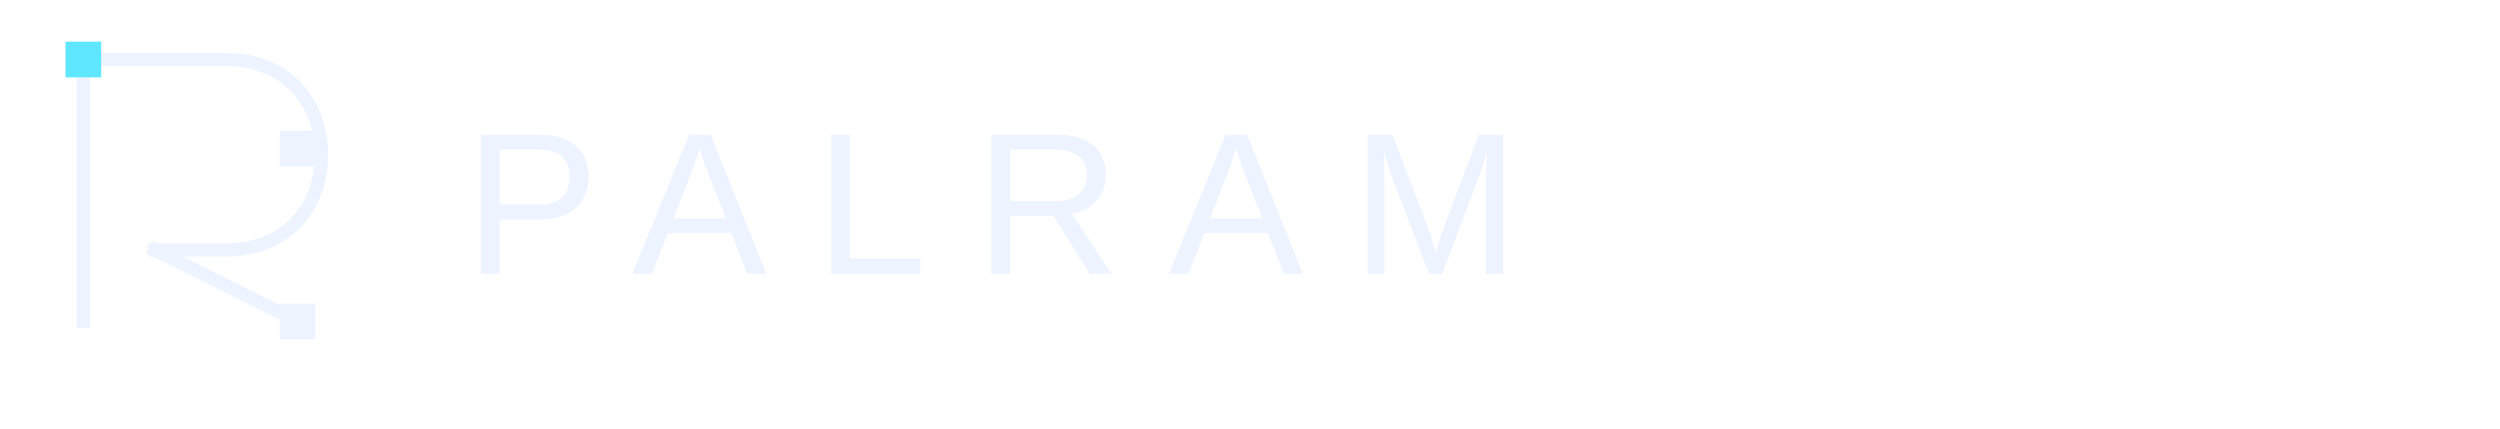
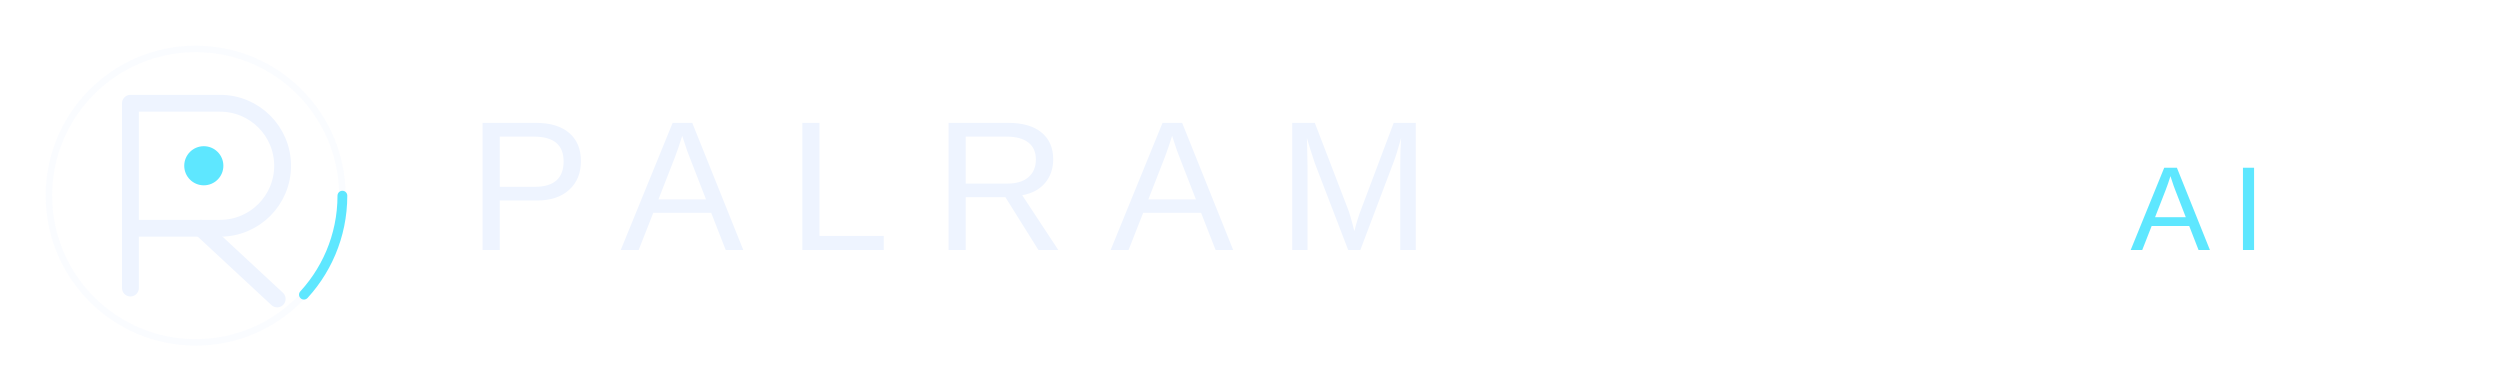
- <svg xmlns="http://www.w3.org/2000/svg" viewBox="0 0 420 72" role="img" aria-labelledby="title">
-   <g fill="none" stroke="#EEF4FF" stroke-width="2.25" stroke-linecap="square" stroke-linejoin="miter">
-     <path d="M14 10 V54 M14 10 H38 c10 0 16 7 16 16 0 9-6 16-16 16 H26" />
-     <path d="M26 42 L50 54" />
+ <svg xmlns="http://www.w3.org/2000/svg" viewBox="0 0 460 72" role="img" aria-labelledby="title">
+   <g transform="translate(4 4)">
+     <circle cx="32" cy="32" r="27" fill="none" stroke="#EEF4FF" stroke-width="1.2" opacity=".28" />
+     <circle cx="32" cy="32" r="27" fill="none" stroke="#5EE7FF" stroke-width="1.8" stroke-linecap="round" stroke-dasharray="20 150" />
+     <path d="M20 15 V49 M20 15 H36.5 A11.5 11.5 0 0 1 36.5 38 H20" fill="none" stroke="#EEF4FF" stroke-width="3.1" stroke-linecap="round" stroke-linejoin="round" />
+     <path d="M33 38 L47 51" fill="none" stroke="#EEF4FF" stroke-width="3.1" stroke-linecap="round" />
+     <circle cx="33.5" cy="26.5" r="3.6" fill="#5EE7FF" />
  </g>
-   <rect x="11" y="7" width="6" height="6" fill="#5EE7FF" />
-   <rect x="47" y="22" width="6" height="6" fill="#EEF4FF" />
-   <rect x="47" y="51" width="6" height="6" fill="#EEF4FF" />
-   <text x="78" y="46" fill="#EEF4FF" font-family="Space Grotesk, IBM Plex Sans, Arial, sans-serif" font-size="34" font-weight="500" letter-spacing="8">PALRAM</text>
+   <text x="86" y="46" fill="#EEF4FF" font-family="Space Grotesk, IBM Plex Sans, Arial, sans-serif" font-size="34" font-weight="500" letter-spacing="8">PALRAM</text>
+   <text x="392" y="46" fill="#5EE7FF" font-family="Space Grotesk, IBM Plex Sans, Arial, sans-serif" font-size="22" font-weight="500" letter-spacing="4">AI</text>
</svg>
